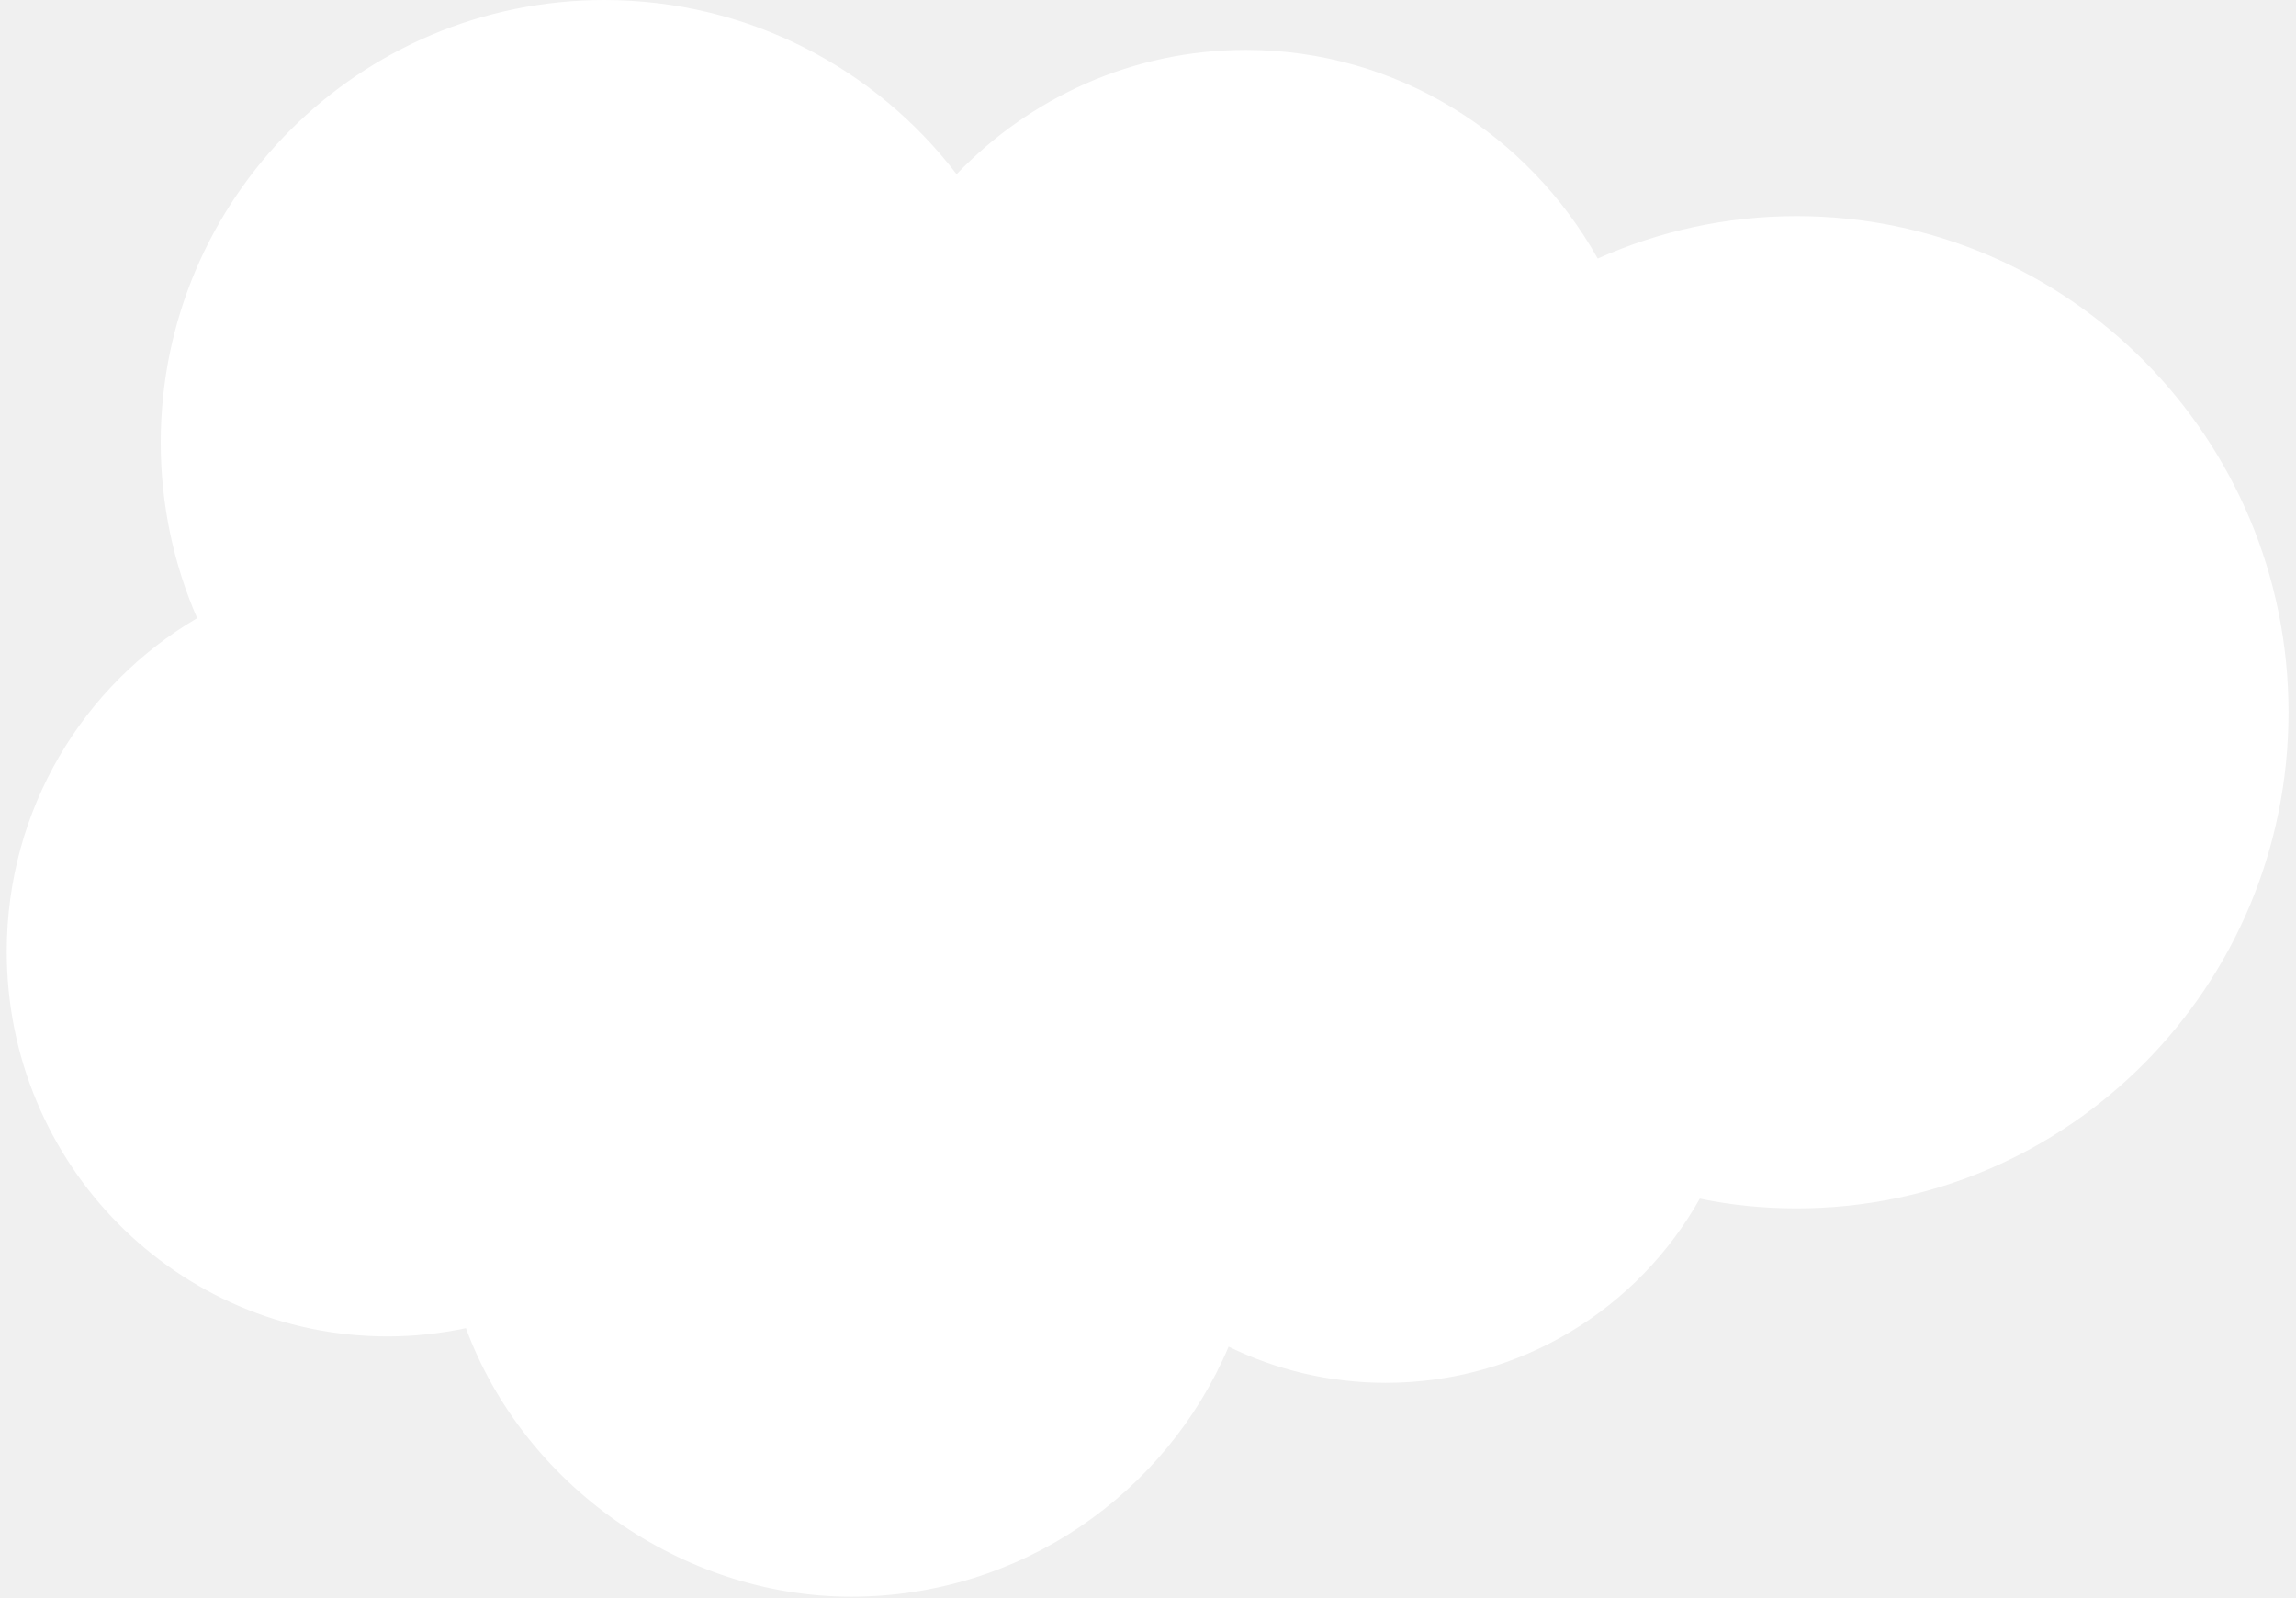
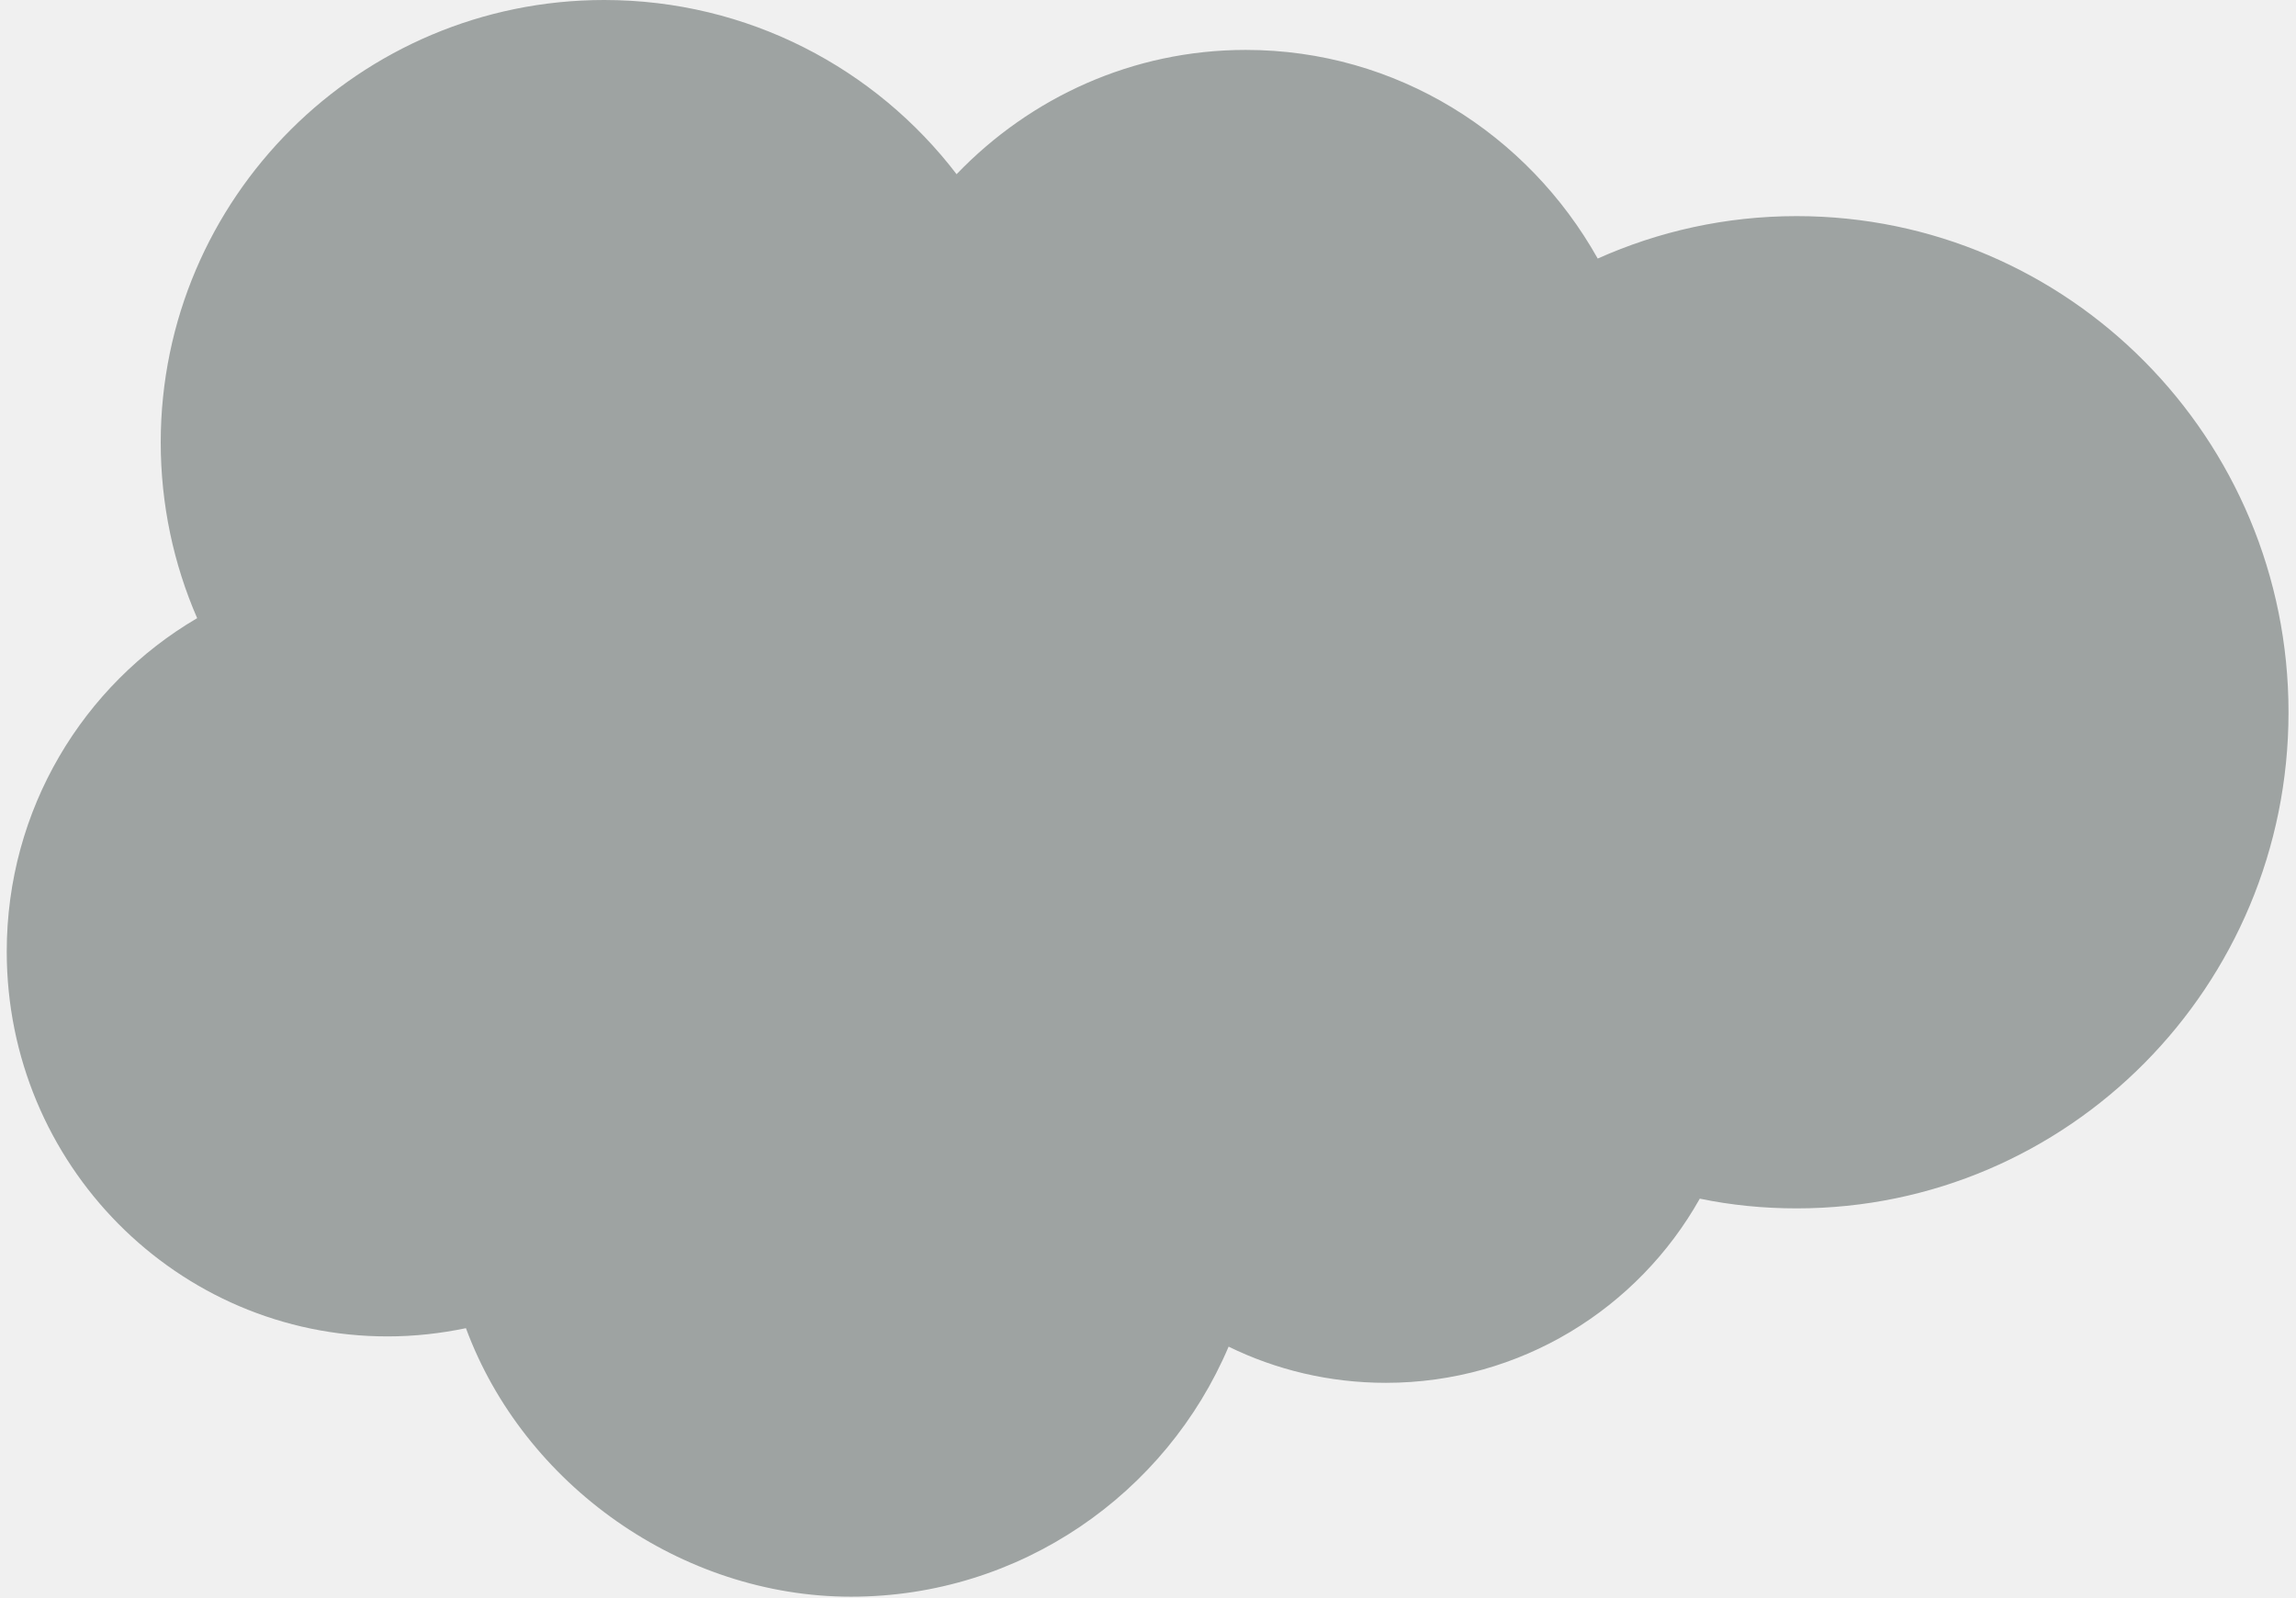
<svg xmlns="http://www.w3.org/2000/svg" id="Layer_1" data-name="Layer 1" viewBox="0 0 92 64">
-   <path d="m38.33,6.98c2.95-3.07,7.05-4.98,11.59-4.98,6.04,0,11.3,3.37,14.1,8.36,2.44-1.09,5.13-1.7,7.97-1.7,10.89,0,19.71,8.9,19.71,19.88s-8.82,19.88-19.71,19.88c-1.33,0-2.63-.13-3.88-.39-2.47,4.4-7.18,7.38-12.58,7.38-2.26,0-4.4-.52-6.3-1.45-2.5,5.89-8.34,10.02-15.13,10.02s-13.11-4.48-15.43-10.76c-1.01.21-2.06.33-3.14.33-8.43,0-15.26-6.9-15.26-15.42,0-5.71,3.07-10.69,7.63-13.36-.94-2.16-1.46-4.55-1.46-7.05C6.45,7.94,14.41,0,24.21,0,29.97,0,35.09,2.74,38.33,6.98Z" fill="white" />
+   <path d="m38.33,6.98c2.95-3.07,7.05-4.98,11.59-4.98,6.04,0,11.3,3.37,14.1,8.36,2.44-1.09,5.13-1.7,7.97-1.7,10.89,0,19.71,8.9,19.71,19.88s-8.82,19.88-19.71,19.88c-1.33,0-2.63-.13-3.88-.39-2.47,4.4-7.18,7.38-12.58,7.38-2.26,0-4.4-.52-6.3-1.45-2.5,5.89-8.34,10.02-15.13,10.02s-13.11-4.48-15.43-10.76c-1.01.21-2.06.33-3.14.33-8.43,0-15.26-6.9-15.26-15.42,0-5.71,3.07-10.69,7.63-13.36-.94-2.16-1.46-4.55-1.46-7.05C6.45,7.94,14.41,0,24.21,0,29.97,0,35.09,2.74,38.33,6.98Z" fill="#9EA3A2" />
</svg>
